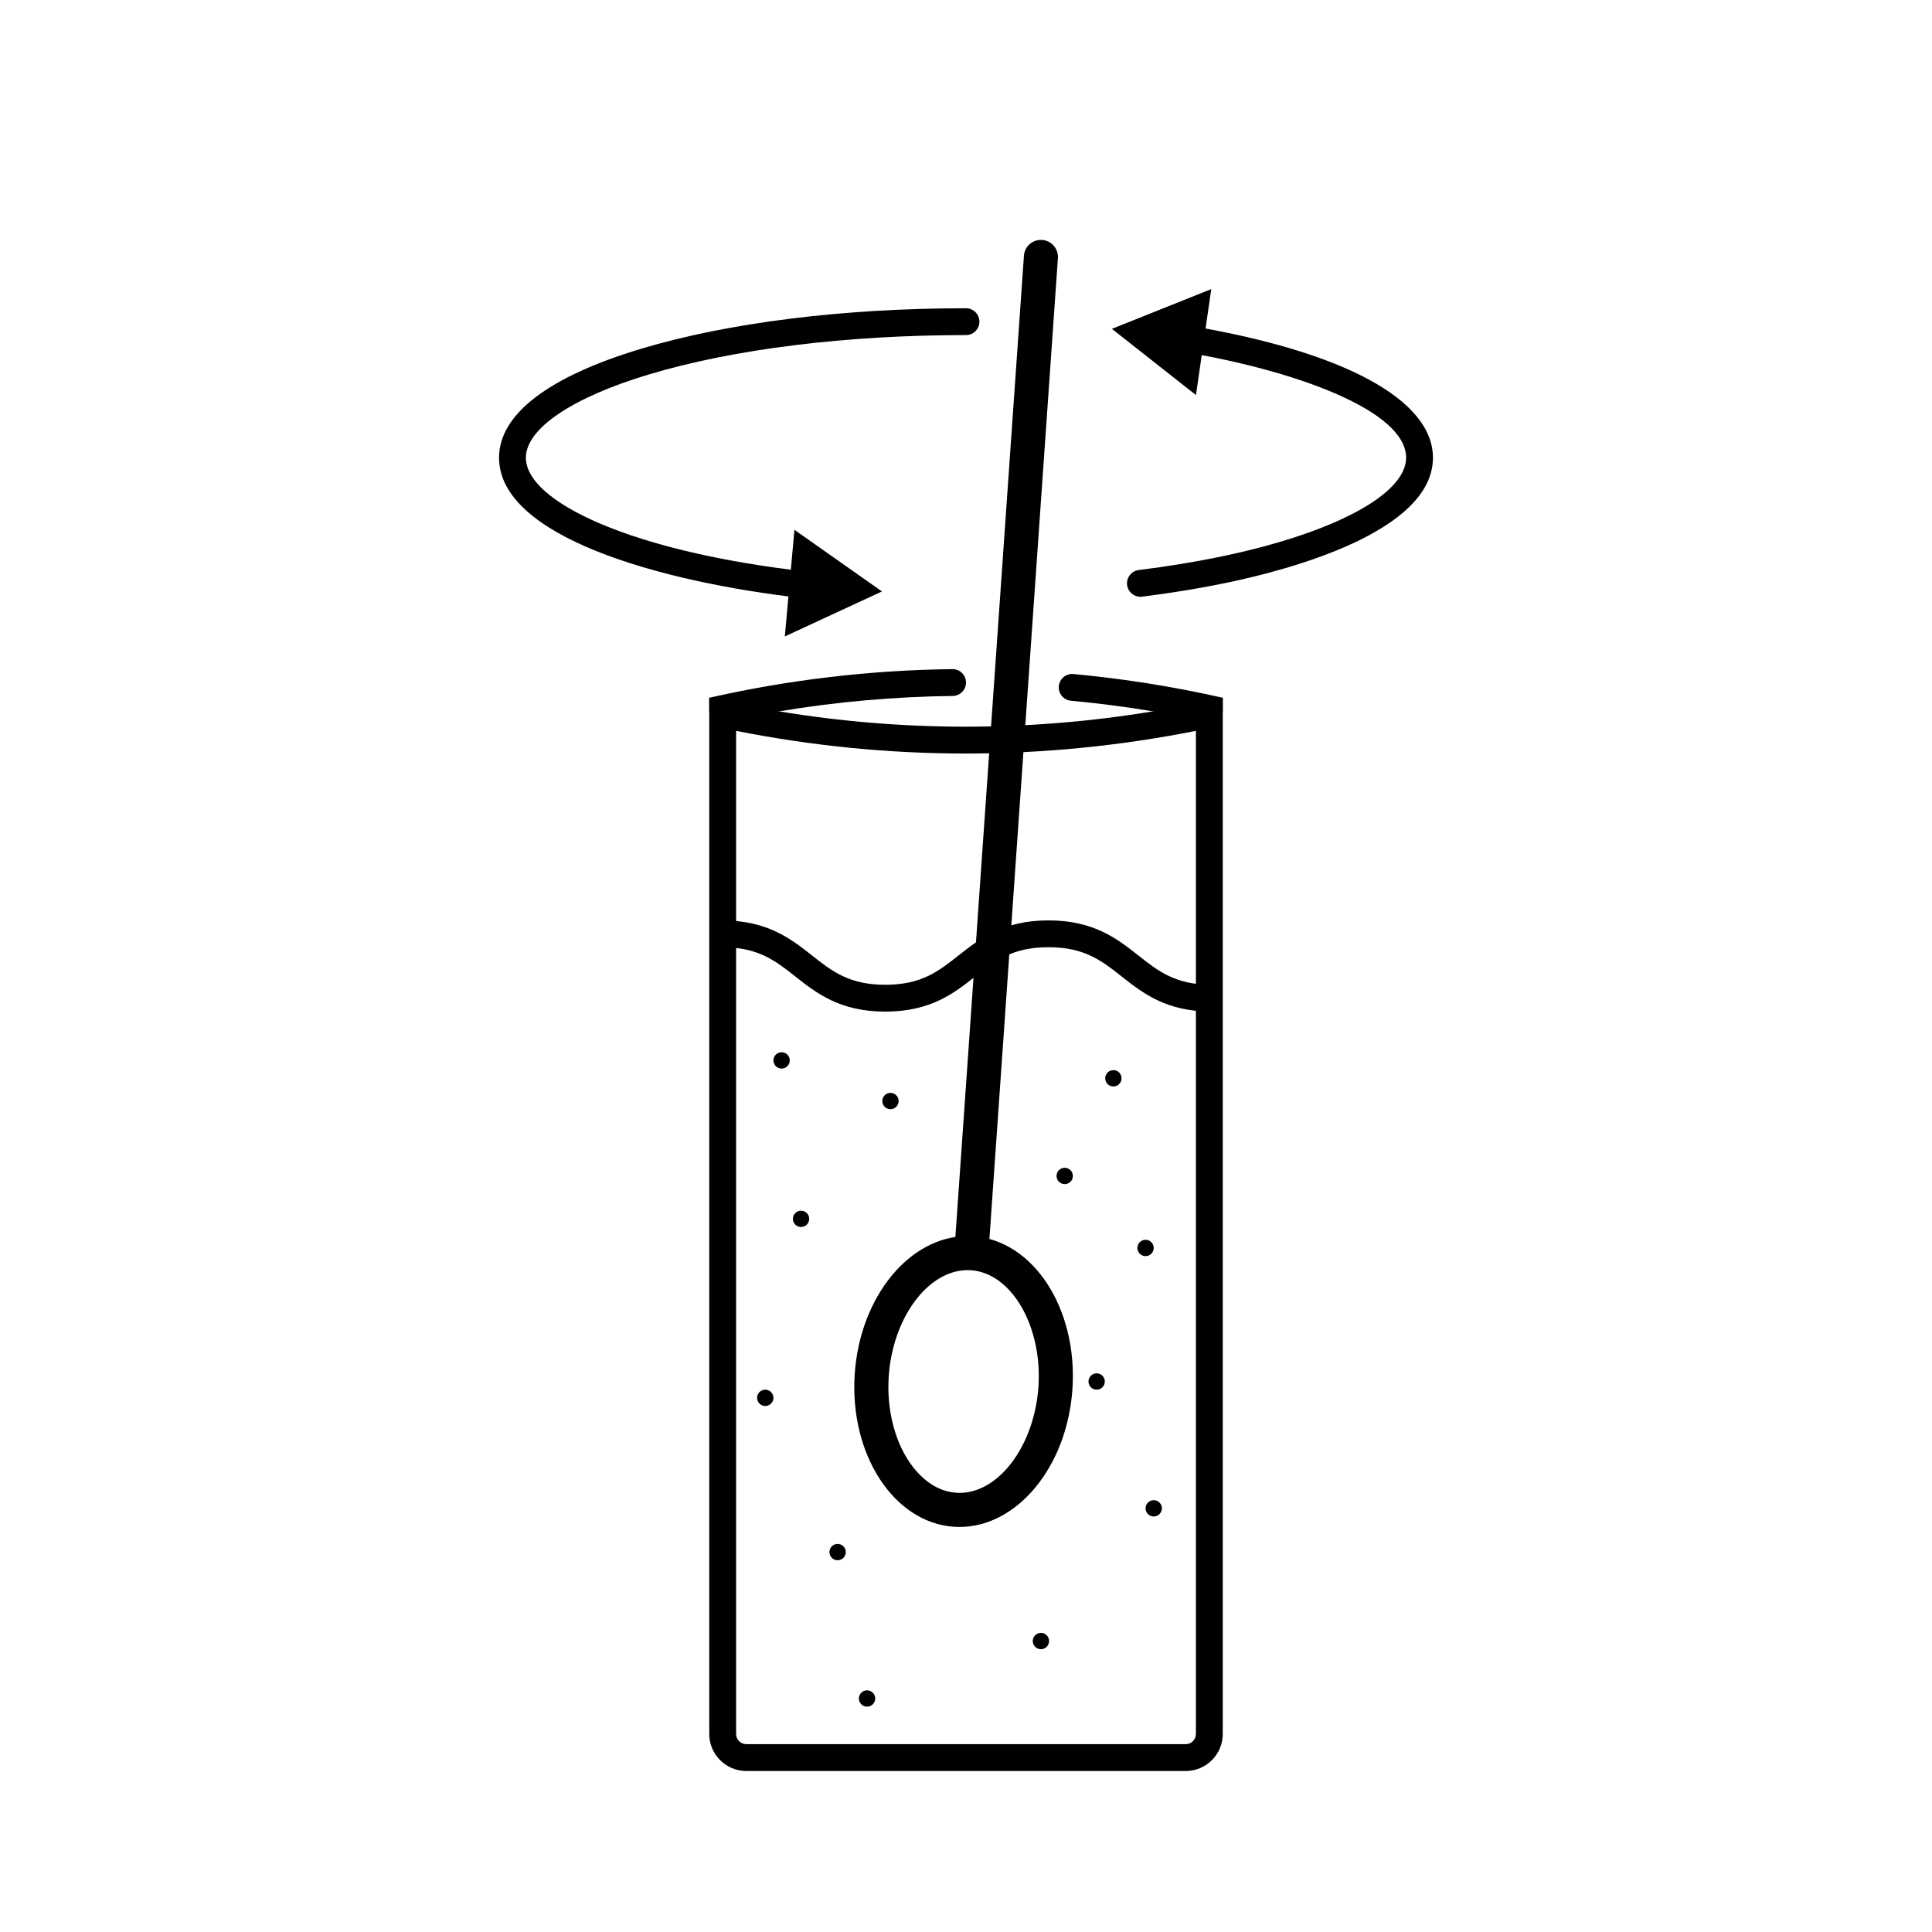
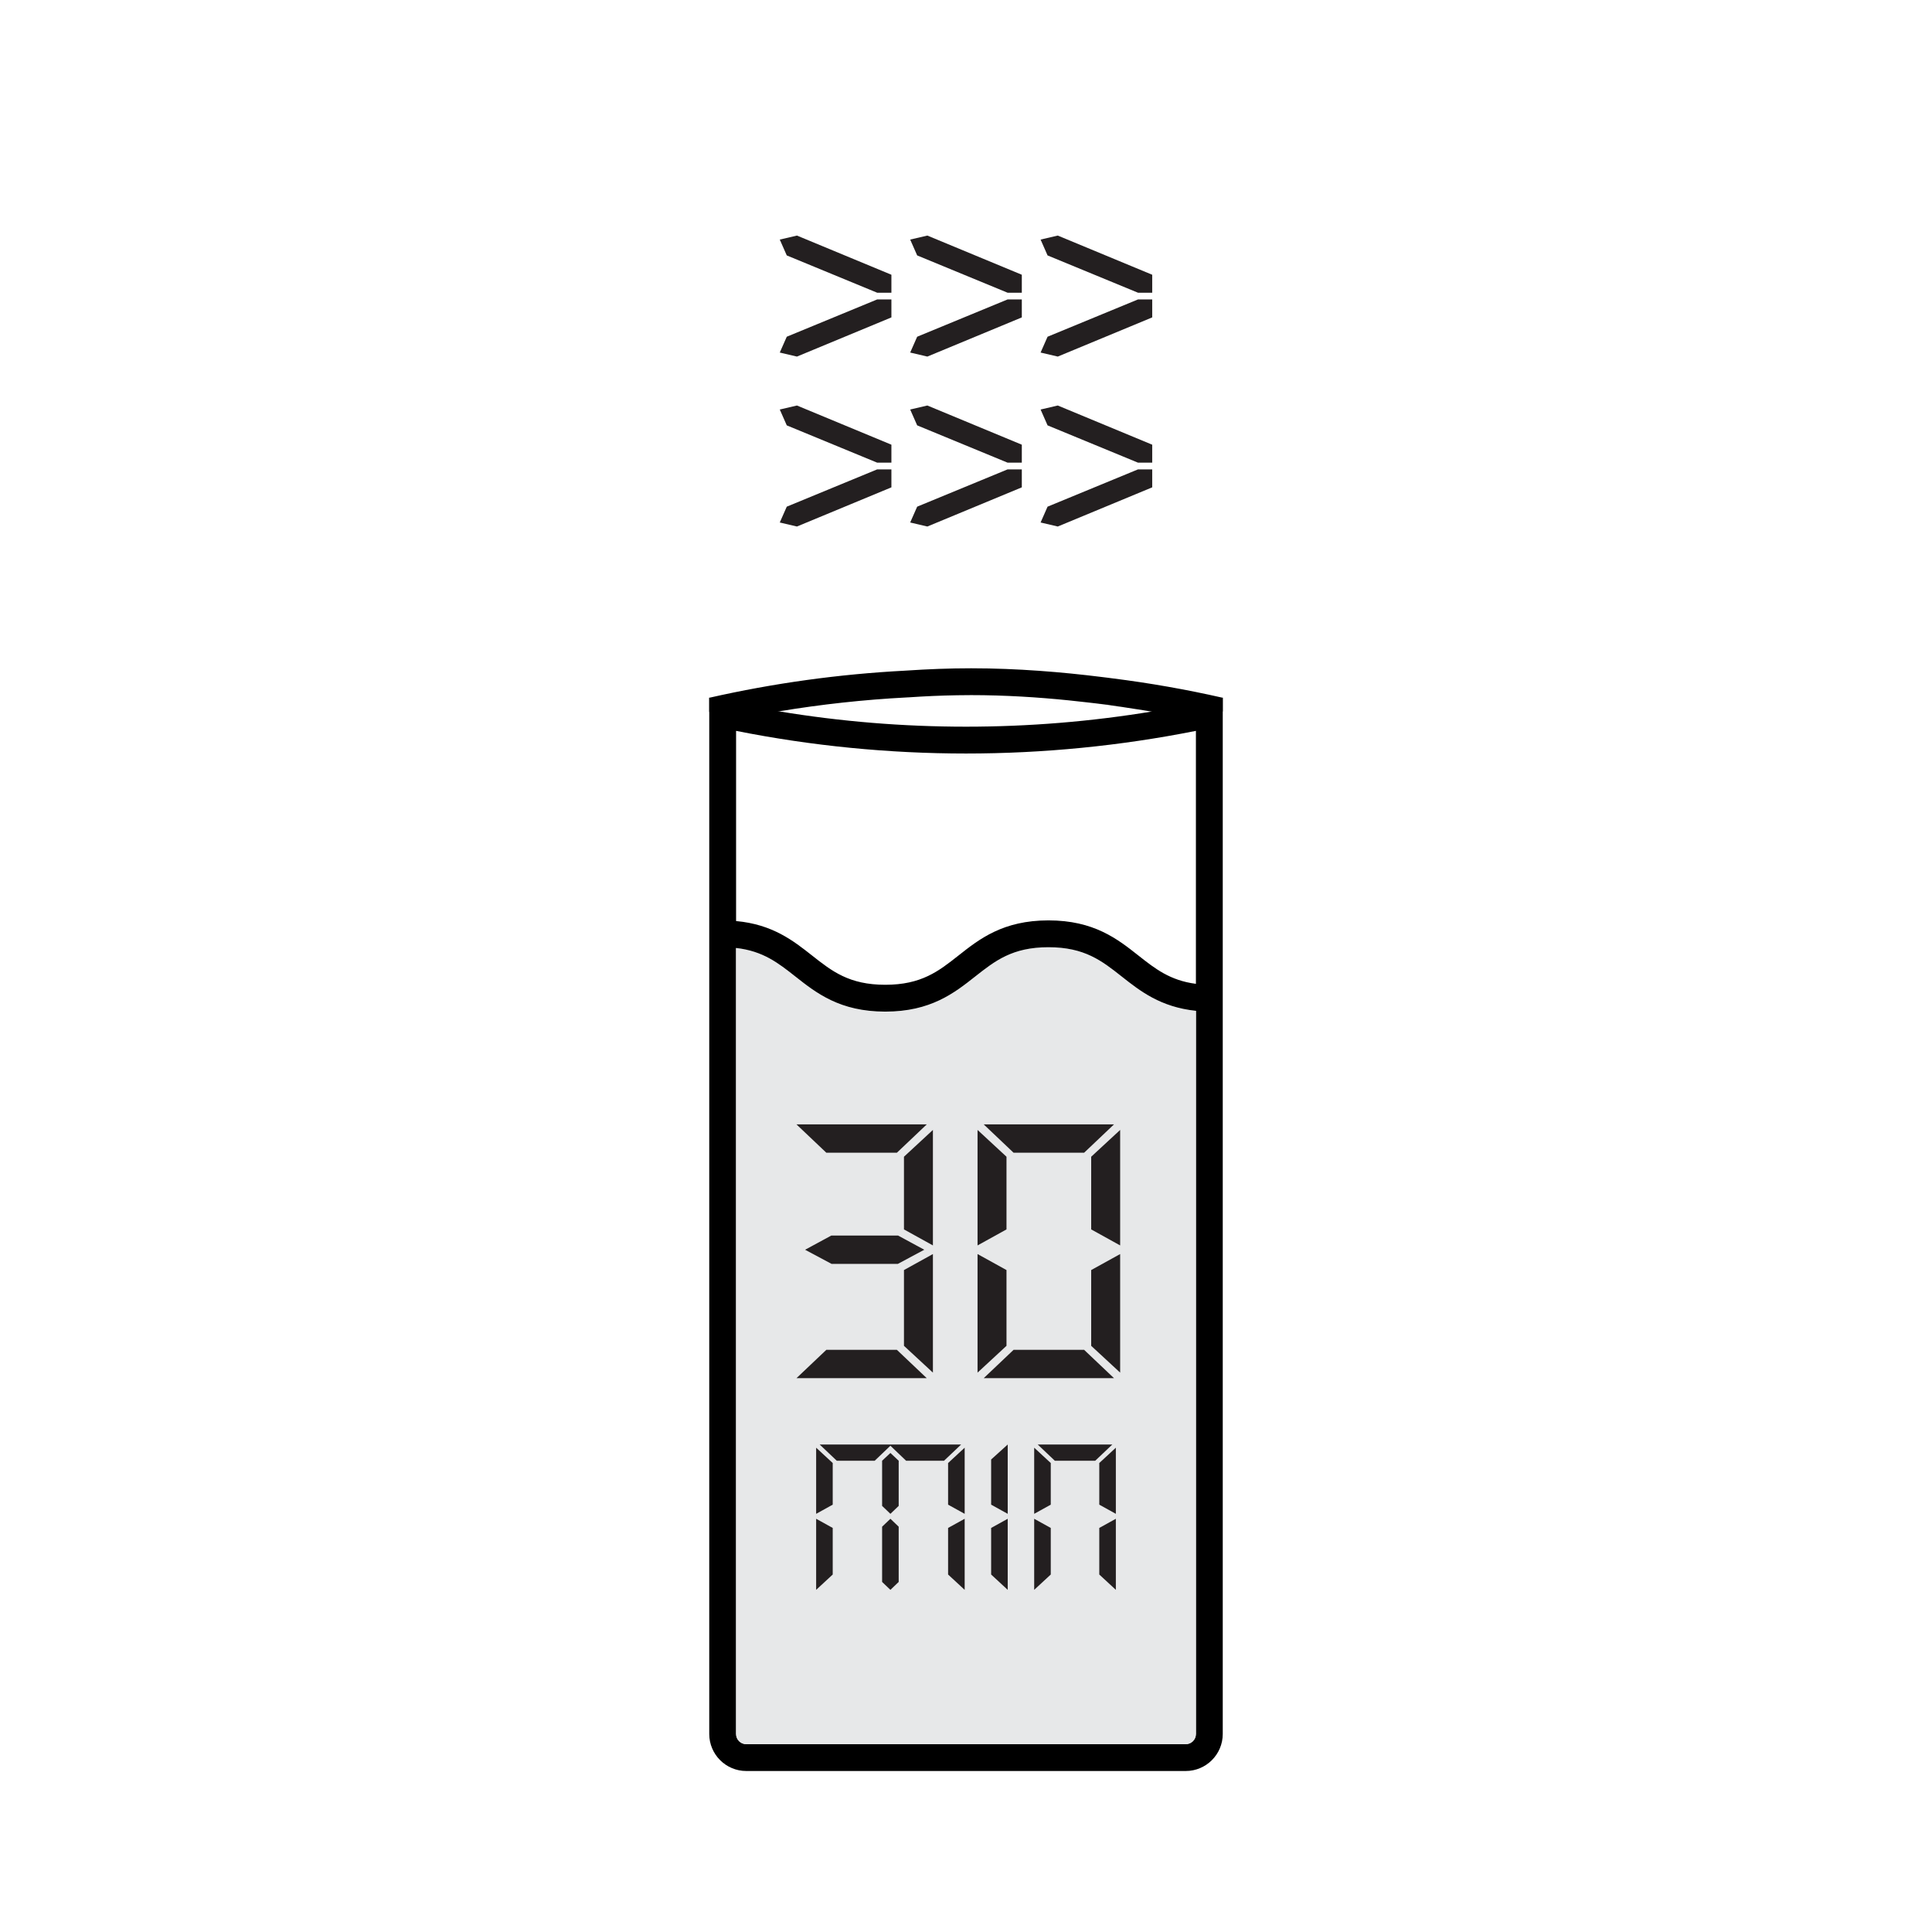
<svg xmlns="http://www.w3.org/2000/svg" width="432pt" height="432pt" viewBox="0 0 432 432" version="1.2">
  <g id="surface1">
-     <path style=" stroke:none;fill-rule:nonzero;fill:rgb(0%,0%,0%);fill-opacity:1;" d="M 273.41 156.02 L 273.41 159.09 L 272.738 162.012 C 267.809 160.879 262.82 159.898 257.801 159.059 L 257.789 159.059 C 251.711 158.043 245.598 157.25 239.477 156.688 C 237.836 156.535 236.617 155.105 236.754 153.461 C 236.891 151.801 238.352 150.559 240.008 150.711 C 251.199 151.754 262.402 153.523 273.359 156.012 C 273.379 156.012 273.391 156.012 273.41 156.02 " />
-     <path style=" stroke:none;fill-rule:nonzero;fill:rgb(0%,0%,0%);fill-opacity:1;" d="M 216 152.625 C 216 154.27 214.672 155.598 213.023 155.617 C 200.027 155.77 187.031 156.922 174.199 159.059 C 169.191 159.891 164.211 160.879 159.262 162.012 L 158.59 159.09 L 158.59 156.02 C 158.609 156.012 158.621 156.012 158.641 156.012 C 176.445 151.973 194.711 149.832 212.977 149.617 C 214.641 149.598 216 150.957 216 152.625 " />
-     <path style=" stroke:none;fill-rule:nonzero;fill:rgb(0%,0%,0%);fill-opacity:1;" d="M 273.359 156.012 C 268.199 157.191 263.012 158.211 257.801 159.059 L 257.789 159.059 C 243.949 161.352 229.98 162.488 216 162.488 C 202.02 162.488 188.039 161.352 174.199 159.059 C 168.988 158.211 163.801 157.191 158.641 156.012 C 158.621 156.012 158.609 156 158.59 156 L 158.59 387.719 C 158.59 392.289 162.301 396 166.871 396 L 265.129 396 C 269.699 396 273.41 392.289 273.41 387.719 L 273.41 156 C 273.391 156 273.379 156.012 273.359 156.012 M 267.406 163.418 L 267.406 387.723 C 267.406 388.977 266.387 390 265.129 390 L 166.871 390 C 165.613 390 164.594 388.977 164.594 387.723 L 164.594 163.418 C 181.504 166.785 198.762 168.492 216 168.492 C 233.238 168.492 250.496 166.785 267.406 163.418 " />
-     <path style=" stroke:none;fill-rule:nonzero;fill:rgb(0%,0%,0%);fill-opacity:1;" d="M 270.922 226.199 C 260.762 226.199 255.48 222.031 250.82 218.355 C 246.363 214.836 242.516 211.801 234.438 211.801 C 226.355 211.801 222.508 214.836 218.051 218.355 C 213.395 222.031 208.113 226.199 197.949 226.199 C 187.789 226.199 182.508 222.031 177.852 218.355 C 173.395 214.836 169.547 211.801 161.469 211.801 L 161.469 205.801 C 171.629 205.801 176.91 209.969 181.566 213.645 C 186.023 217.164 189.871 220.199 197.949 220.199 C 206.031 220.199 209.879 217.164 214.332 213.645 C 218.992 209.969 224.273 205.801 234.438 205.801 C 244.602 205.801 249.879 209.969 254.539 213.645 C 258.992 217.164 262.844 220.199 270.922 220.199 Z M 270.922 226.199 " />
+     <path style=" stroke:none;fill-rule:nonzero;fill:rgb(0%,0%,0%);fill-opacity:1;" d="M 267.41 387.719 C 267.41 388.98 266.391 390 265.129 390 L 166.871 390 C 165.609 390 164.59 388.98 164.59 387.719 L 164.59 163.422 C 181.5 166.789 198.762 168.488 216 168.488 C 233.238 168.488 250.5 166.789 267.41 163.422 Z M 273.359 156.012 C 268.199 157.191 263.012 158.211 257.801 159.059 L 257.789 159.059 C 243.949 161.352 229.98 162.488 216 162.488 C 202.02 162.488 188.039 161.352 174.199 159.059 C 168.988 158.211 163.801 157.191 158.641 156.012 C 158.621 156.012 158.609 156 158.59 156 L 158.59 387.719 C 158.59 392.289 162.301 396 166.871 396 L 265.129 396 C 269.699 396 273.41 392.289 273.41 387.719 L 273.41 156 C 273.391 156 273.379 156.012 273.359 156.012 " />
+     <path style=" stroke:none;fill-rule:nonzero;fill:rgb(90.588%,90.981%,91.373%);fill-opacity:1;" d="M 267.41 226.02 L 267.41 387.719 C 267.41 388.98 266.391 390 265.129 390 L 166.871 390 C 165.609 390 164.59 388.98 164.59 387.719 L 164.59 211.969 C 170.621 212.648 174.012 215.328 177.852 218.352 C 182.512 222.031 187.789 226.199 197.949 226.199 C 208.109 226.199 213.391 222.031 218.051 218.352 C 222.512 214.84 226.359 211.801 234.441 211.801 C 242.52 211.801 246.371 214.84 250.82 218.352 C 254.91 221.578 259.48 225.191 267.41 226.02 " />
+     <path style=" stroke:none;fill-rule:nonzero;fill:rgb(0%,0%,0%);fill-opacity:1;" d="M 270.922 220.199 L 270.922 226.199 C 269.68 226.199 268.512 226.141 267.41 226.02 C 259.48 225.191 254.91 221.578 250.82 218.352 C 246.371 214.84 242.52 211.801 234.441 211.801 C 226.359 211.801 222.512 214.84 218.051 218.352 C 213.391 222.031 208.109 226.199 197.949 226.199 C 187.789 226.199 182.512 222.031 177.852 218.352 C 174.012 215.328 170.621 212.648 164.59 211.969 C 163.621 211.859 162.59 211.801 161.469 211.801 L 161.469 205.801 C 162.57 205.801 163.609 205.852 164.59 205.949 C 172.762 206.691 177.41 210.371 181.57 213.648 C 186.02 217.16 189.871 220.199 197.949 220.199 C 206.031 220.199 209.879 217.16 214.328 213.648 C 218.988 209.969 224.27 205.801 234.441 205.801 C 244.602 205.801 249.879 209.969 254.539 213.648 C 258.289 216.609 261.621 219.238 267.41 219.988 C 268.488 220.129 269.648 220.199 270.922 220.199 " />
    <path style=" stroke:none;fill-rule:evenodd;fill:rgb(0%,0%,0%);fill-opacity:1;" d="M 229.195 208.68 C 229.195 209.688 228.379 210.508 227.371 210.508 C 226.363 210.508 225.543 209.688 225.543 208.68 C 225.543 207.672 226.363 206.855 227.371 206.855 C 228.379 206.855 229.195 207.672 229.195 208.68 " />
-     <path style=" stroke:none;fill-rule:nonzero;fill:rgb(0%,0%,0%);fill-opacity:1;" d="M 216.371 276.383 C 203.434 276.383 192.254 289.918 191.113 307.316 C 189.941 325.258 199.891 340.512 213.336 341.391 C 213.742 341.418 214.145 341.43 214.551 341.43 C 227.484 341.43 238.664 327.898 239.805 310.5 C 240.977 292.559 231.027 277.305 217.582 276.426 C 217.176 276.398 216.773 276.383 216.371 276.383 M 216.371 284.004 C 216.605 284.004 216.848 284.012 217.086 284.027 C 226.16 284.621 233.082 296.516 232.199 310 C 231.34 323.129 223.422 333.812 214.551 333.812 C 214.312 333.812 214.07 333.805 213.832 333.785 C 208.367 333.43 204.777 329.125 203.125 326.59 C 199.871 321.598 198.266 314.754 198.719 307.812 C 199.578 294.684 207.496 284.004 216.371 284.004 " />
-     <path style=" stroke:none;fill-rule:nonzero;fill:rgb(0%,0%,0%);fill-opacity:1;" d="M 217.281 282.855 C 217.191 282.855 217.102 282.852 217.008 282.848 C 214.91 282.699 213.328 280.879 213.473 278.781 L 228.953 57.188 C 229.098 55.086 230.91 53.512 233.016 53.652 C 235.117 53.797 236.699 55.617 236.551 57.719 L 221.078 279.312 C 220.934 281.32 219.262 282.855 217.281 282.855 " />
-     <path style=" stroke:none;fill-rule:nonzero;fill:rgb(0%,0%,0%);fill-opacity:1;" d="M 180.047 133.805 C 179.934 133.805 179.82 133.797 179.703 133.781 C 146.777 130.035 111.59 119.809 111.59 102.348 C 111.59 92.641 122.598 84.211 143.43 77.961 C 162.855 72.133 188.629 68.926 216 68.926 C 217.656 68.926 219 70.266 219 71.926 C 219 73.582 217.656 74.926 216 74.926 C 189.195 74.926 164.035 78.043 145.152 83.707 C 127.895 88.887 117.59 95.855 117.59 102.348 C 117.59 107.277 123.469 112.5 134.145 117.059 C 145.641 121.965 161.629 125.688 180.383 127.82 C 182.027 128.008 183.211 129.496 183.023 131.141 C 182.848 132.672 181.551 133.805 180.047 133.805 " />
-     <path style=" stroke:none;fill-rule:nonzero;fill:rgb(0%,0%,0%);fill-opacity:1;" d="M 177.637 118.469 L 197.207 132.25 L 175.488 142.309 Z M 177.637 118.469 " />
-     <path style=" stroke:none;fill-rule:nonzero;fill:rgb(0%,0%,0%);fill-opacity:1;" d="M 254.996 133.441 C 253.508 133.441 252.215 132.328 252.023 130.812 C 251.82 129.168 252.984 127.668 254.629 127.461 C 260.992 126.668 267.109 125.668 272.805 124.492 C 298.078 119.273 314.41 110.582 314.41 102.348 C 314.41 91.809 289.691 82.918 265.191 78.777 C 263.559 78.504 262.457 76.953 262.734 75.32 C 263.008 73.688 264.555 72.582 266.191 72.863 C 300.648 78.684 320.41 89.43 320.41 102.348 C 320.41 118.996 287.965 127.488 274.016 130.367 C 268.168 131.574 261.895 132.602 255.375 133.418 C 255.246 133.43 255.121 133.441 254.996 133.441 " />
-     <path style=" stroke:none;fill-rule:nonzero;fill:rgb(0%,0%,0%);fill-opacity:1;" d="M 267.422 88.34 L 248.621 73.531 L 270.84 64.648 Z M 267.422 88.34 " />
-     <path style=" stroke:none;fill-rule:evenodd;fill:rgb(0%,0%,0%);fill-opacity:1;" d="M 250.781 241.109 C 250.781 242.117 249.965 242.938 248.957 242.938 C 247.949 242.938 247.129 242.117 247.129 241.109 C 247.129 240.102 247.949 239.285 248.957 239.285 C 249.965 239.285 250.781 240.102 250.781 241.109 " />
-     <path style=" stroke:none;fill-rule:evenodd;fill:rgb(0%,0%,0%);fill-opacity:1;" d="M 200.938 246.191 C 200.938 247.199 200.117 248.02 199.109 248.02 C 198.102 248.02 197.285 247.199 197.285 246.191 C 197.285 245.184 198.102 244.367 199.109 244.367 C 200.117 244.367 200.938 245.184 200.938 246.191 " />
-     <path style=" stroke:none;fill-rule:evenodd;fill:rgb(0%,0%,0%);fill-opacity:1;" d="M 257.977 279.047 C 257.977 280.055 257.156 280.871 256.148 280.871 C 255.141 280.871 254.324 280.055 254.324 279.047 C 254.324 278.039 255.141 277.219 256.148 277.219 C 257.156 277.219 257.977 278.039 257.977 279.047 " />
-     <path style=" stroke:none;fill-rule:evenodd;fill:rgb(0%,0%,0%);fill-opacity:1;" d="M 176.594 237.109 C 176.594 238.117 175.777 238.934 174.77 238.934 C 173.762 238.934 172.941 238.117 172.941 237.109 C 172.941 236.102 173.762 235.285 174.77 235.285 C 175.777 235.285 176.594 236.102 176.594 237.109 " />
-     <path style=" stroke:none;fill-rule:evenodd;fill:rgb(0%,0%,0%);fill-opacity:1;" d="M 259.801 337.266 C 259.801 338.273 258.984 339.094 257.977 339.094 C 256.969 339.094 256.148 338.273 256.148 337.266 C 256.148 336.258 256.969 335.441 257.977 335.441 C 258.984 335.441 259.801 336.258 259.801 337.266 " />
-     <path style=" stroke:none;fill-rule:evenodd;fill:rgb(0%,0%,0%);fill-opacity:1;" d="M 234.578 366.941 C 234.578 367.949 233.762 368.766 232.754 368.766 C 231.746 368.766 230.926 367.949 230.926 366.941 C 230.926 365.93 231.746 365.113 232.754 365.113 C 233.762 365.113 234.578 365.93 234.578 366.941 " />
-     <path style=" stroke:none;fill-rule:evenodd;fill:rgb(0%,0%,0%);fill-opacity:1;" d="M 246.129 310.488 C 245.254 310.992 244.137 310.695 243.633 309.82 C 243.129 308.945 243.43 307.832 244.301 307.324 C 245.176 306.82 246.293 307.121 246.797 307.996 C 247.301 308.867 247 309.984 246.129 310.488 " />
-     <path style=" stroke:none;fill-rule:evenodd;fill:rgb(0%,0%,0%);fill-opacity:1;" d="M 194.789 381.371 C 193.918 381.875 192.801 381.578 192.297 380.703 C 191.793 379.828 192.09 378.715 192.965 378.207 C 193.836 377.703 194.953 378.004 195.457 378.879 C 195.965 379.75 195.664 380.867 194.789 381.371 " />
-     <path style=" stroke:none;fill-rule:evenodd;fill:rgb(0%,0%,0%);fill-opacity:1;" d="M 172.027 314.141 C 171.156 314.645 170.039 314.348 169.535 313.473 C 169.031 312.598 169.328 311.484 170.203 310.977 C 171.074 310.473 172.191 310.773 172.695 311.648 C 173.203 312.52 172.902 313.637 172.027 314.141 " />
-     <path style=" stroke:none;fill-rule:evenodd;fill:rgb(0%,0%,0%);fill-opacity:1;" d="M 239.898 262.949 C 239.898 263.957 239.078 264.773 238.07 264.773 C 237.062 264.773 236.246 263.957 236.246 262.949 C 236.246 261.941 237.062 261.121 238.07 261.121 C 239.078 261.121 239.898 261.941 239.898 262.949 " />
-     <path style=" stroke:none;fill-rule:evenodd;fill:rgb(0%,0%,0%);fill-opacity:1;" d="M 180.945 272.539 C 180.945 273.547 180.129 274.363 179.117 274.363 C 178.109 274.363 177.293 273.547 177.293 272.539 C 177.293 271.531 178.109 270.715 179.117 270.715 C 180.129 270.715 180.945 271.531 180.945 272.539 " />
-     <path style=" stroke:none;fill-rule:evenodd;fill:rgb(0%,0%,0%);fill-opacity:1;" d="M 189.121 347.051 C 189.121 348.059 188.305 348.875 187.293 348.875 C 186.285 348.875 185.469 348.059 185.469 347.051 C 185.469 346.043 186.285 345.223 187.293 345.223 C 188.305 345.223 189.121 346.043 189.121 347.051 " />
+     <path style=" stroke:none;fill-rule:nonzero;fill:rgb(0%,0%,0%);fill-opacity:1;" d="M 273.41 156.02 L 273.41 159 L 272.672 161.988 L 272.641 162.109 C 272.469 162.059 260.922 159.27 245.191 157.309 C 247.559 157.578 249.922 157.879 252.289 158.211 C 249.219 157.762 246.148 157.379 243.07 157.051 C 241.73 156.891 240.371 156.738 238.98 156.602 C 232.09 155.898 224.648 155.43 217.16 155.43 C 216.09 155.43 215.031 155.441 213.961 155.461 C 210.379 155.52 206.801 155.68 203.281 155.922 C 203.102 155.93 202.91 155.941 202.719 155.949 C 193.172 156.449 183.641 157.488 174.199 159.059 C 169.191 159.891 164.211 160.879 159.262 162.012 L 158.59 159.09 L 158.59 156.02 C 158.609 156.012 158.621 156.012 158.641 156.012 C 173.012 152.75 187.672 150.73 202.379 149.961 C 202.488 149.949 202.59 149.949 202.699 149.941 C 207.461 149.621 212.328 149.43 217.16 149.43 C 227.469 149.43 237.578 150.281 246.352 151.379 C 246.762 151.43 247.172 151.48 247.59 151.531 C 248 151.578 248.41 151.641 248.82 151.691 C 257.07 152.73 265.281 154.172 273.359 156.012 C 273.379 156.012 273.391 156.012 273.41 156.02 " />
+     <path style=" stroke:none;fill-rule:nonzero;fill:rgb(0%,0%,0%);fill-opacity:1;" d="M 243.07 157.051 C 243.785 157.133 244.492 157.219 245.191 157.309 C 244.484 157.227 243.777 157.125 243.07 157.051 " />
+     <path style=" stroke:none;fill-rule:nonzero;fill:rgb(13.725%,12.157%,12.549%);fill-opacity:1;" d="M 202.129 283.988 L 208.602 280.41 L 208.602 306.922 L 202.129 300.93 Z M 202.129 258.648 L 208.602 252.656 L 208.602 278.48 L 202.129 274.898 Z M 185.945 282.613 L 180.023 279.445 L 185.875 276.277 L 200.82 276.277 L 206.672 279.445 L 200.75 282.613 Z M 207.223 308.16 L 178.094 308.16 L 184.773 301.824 L 200.543 301.824 Z M 200.543 257.754 L 184.773 257.754 L 178.094 251.418 L 207.223 251.418 Z M 200.543 257.754 " />
+     <path style=" stroke:none;fill-rule:nonzero;fill:rgb(13.725%,12.157%,12.549%);fill-opacity:1;" d="M 243.992 283.988 L 250.469 280.41 L 250.469 306.922 L 243.992 300.93 Z M 243.992 258.648 L 250.469 252.656 L 250.469 278.48 L 243.992 274.898 Z M 249.09 308.16 L 219.961 308.16 L 226.641 301.824 L 242.41 301.824 Z M 242.41 257.754 L 226.641 257.754 L 219.961 251.418 L 249.09 251.418 Z M 225.055 300.93 L 218.582 306.922 L 218.582 280.41 L 225.055 283.988 Z M 225.055 274.898 L 218.582 278.48 L 218.582 252.656 L 225.055 258.648 Z M 225.055 274.898 " />
+     <path style=" stroke:none;fill-rule:nonzero;fill:rgb(13.725%,12.157%,12.549%);fill-opacity:1;" d="M 211.996 341.652 L 215.703 339.602 L 215.703 355.496 L 211.996 352.066 Z M 211.996 327.137 L 215.703 323.707 L 215.703 338.496 L 211.996 336.445 Z M 197.242 353.723 L 197.242 341.375 L 199.098 339.602 L 200.949 341.375 L 200.949 353.723 L 199.098 355.496 Z M 197.242 326.625 L 199.098 324.887 L 200.949 326.625 L 200.949 336.723 L 199.098 338.496 L 197.242 336.723 Z M 183.281 322.996 L 214.914 322.996 L 211.086 326.625 L 202.605 326.625 L 199.098 323.27 L 195.586 326.625 L 187.105 326.625 Z M 186.199 352.066 L 182.492 355.496 L 182.492 339.602 L 186.199 341.652 Z M 182.492 323.707 L 186.199 327.137 L 186.199 336.445 L 182.492 338.496 Z M 182.492 323.707 " />
+     <path style=" stroke:none;fill-rule:nonzero;fill:rgb(13.725%,12.157%,12.549%);fill-opacity:1;" d="M 221.621 341.652 L 225.328 339.602 L 225.328 355.496 L 221.621 352.066 Z M 221.621 326.348 L 225.328 322.996 L 225.328 338.496 L 221.621 336.445 Z M 221.621 326.348 " />
+     <path style=" stroke:none;fill-rule:nonzero;fill:rgb(13.725%,12.157%,12.549%);fill-opacity:1;" d="M 245.801 341.652 L 249.508 339.602 L 249.508 355.496 L 245.801 352.066 Z M 245.801 327.137 L 249.508 323.707 L 249.508 338.496 L 245.801 336.445 Z M 244.895 326.625 L 235.863 326.625 L 232.035 322.996 L 248.719 322.996 Z M 234.953 352.066 L 231.246 355.496 L 231.246 339.602 L 234.953 341.652 Z M 234.953 336.445 L 231.246 338.496 L 231.246 323.707 L 234.953 327.137 Z M 234.953 336.445 " />
+     <path style=" stroke:none;fill-rule:nonzero;fill:rgb(13.725%,12.157%,12.549%);fill-opacity:1;" d="M 175.922 75.293 L 196.141 66.953 L 199.32 66.953 L 199.32 70.973 L 178.199 79.73 L 174.359 78.832 Z M 174.359 53.57 L 178.199 52.672 L 199.32 61.434 L 199.32 65.453 L 196.141 65.453 L 175.922 57.113 Z M 174.359 53.57 " />
+     <path style=" stroke:none;fill-rule:nonzero;fill:rgb(13.725%,12.157%,12.549%);fill-opacity:1;" d="M 205.082 75.293 L 225.301 66.953 L 228.48 66.953 L 228.48 70.973 L 207.359 79.73 L 203.52 78.832 Z M 203.52 53.57 L 207.359 52.672 L 228.48 61.434 L 228.48 65.453 L 225.301 65.453 L 205.082 57.113 Z M 203.52 53.57 " />
+     <path style=" stroke:none;fill-rule:nonzero;fill:rgb(13.725%,12.157%,12.549%);fill-opacity:1;" d="M 234.238 75.293 L 254.461 66.953 L 257.637 66.953 L 257.637 70.973 L 236.52 79.73 L 232.68 78.832 Z M 232.68 53.57 L 236.52 52.672 L 257.637 61.434 L 257.637 65.453 L 254.461 65.453 L 234.238 57.113 Z M 232.68 53.57 " />
+     <path style=" stroke:none;fill-rule:nonzero;fill:rgb(13.725%,12.157%,12.549%);fill-opacity:1;" d="M 175.922 113.293 L 196.141 104.953 L 199.32 104.953 L 199.32 108.973 L 178.199 117.73 L 174.359 116.832 Z M 174.359 91.57 L 178.199 90.672 L 199.32 99.434 L 199.32 103.453 L 196.141 103.453 L 175.922 95.113 Z M 174.359 91.57 " />
+     <path style=" stroke:none;fill-rule:nonzero;fill:rgb(13.725%,12.157%,12.549%);fill-opacity:1;" d="M 205.082 113.293 L 225.301 104.953 L 228.48 104.953 L 228.48 108.973 L 207.359 117.73 L 203.52 116.832 Z M 203.52 91.57 L 207.359 90.672 L 228.48 99.434 L 228.48 103.453 L 225.301 103.453 L 205.082 95.113 Z M 203.52 91.57 " />
+     <path style=" stroke:none;fill-rule:nonzero;fill:rgb(13.725%,12.157%,12.549%);fill-opacity:1;" d="M 234.238 113.293 L 254.461 104.953 L 257.637 104.953 L 257.637 108.973 L 236.52 117.73 L 232.68 116.832 Z M 232.68 91.57 L 236.52 90.672 L 257.637 99.434 L 257.637 103.453 L 254.461 103.453 L 234.238 95.113 Z M 232.68 91.57 " />
  </g>
</svg>
